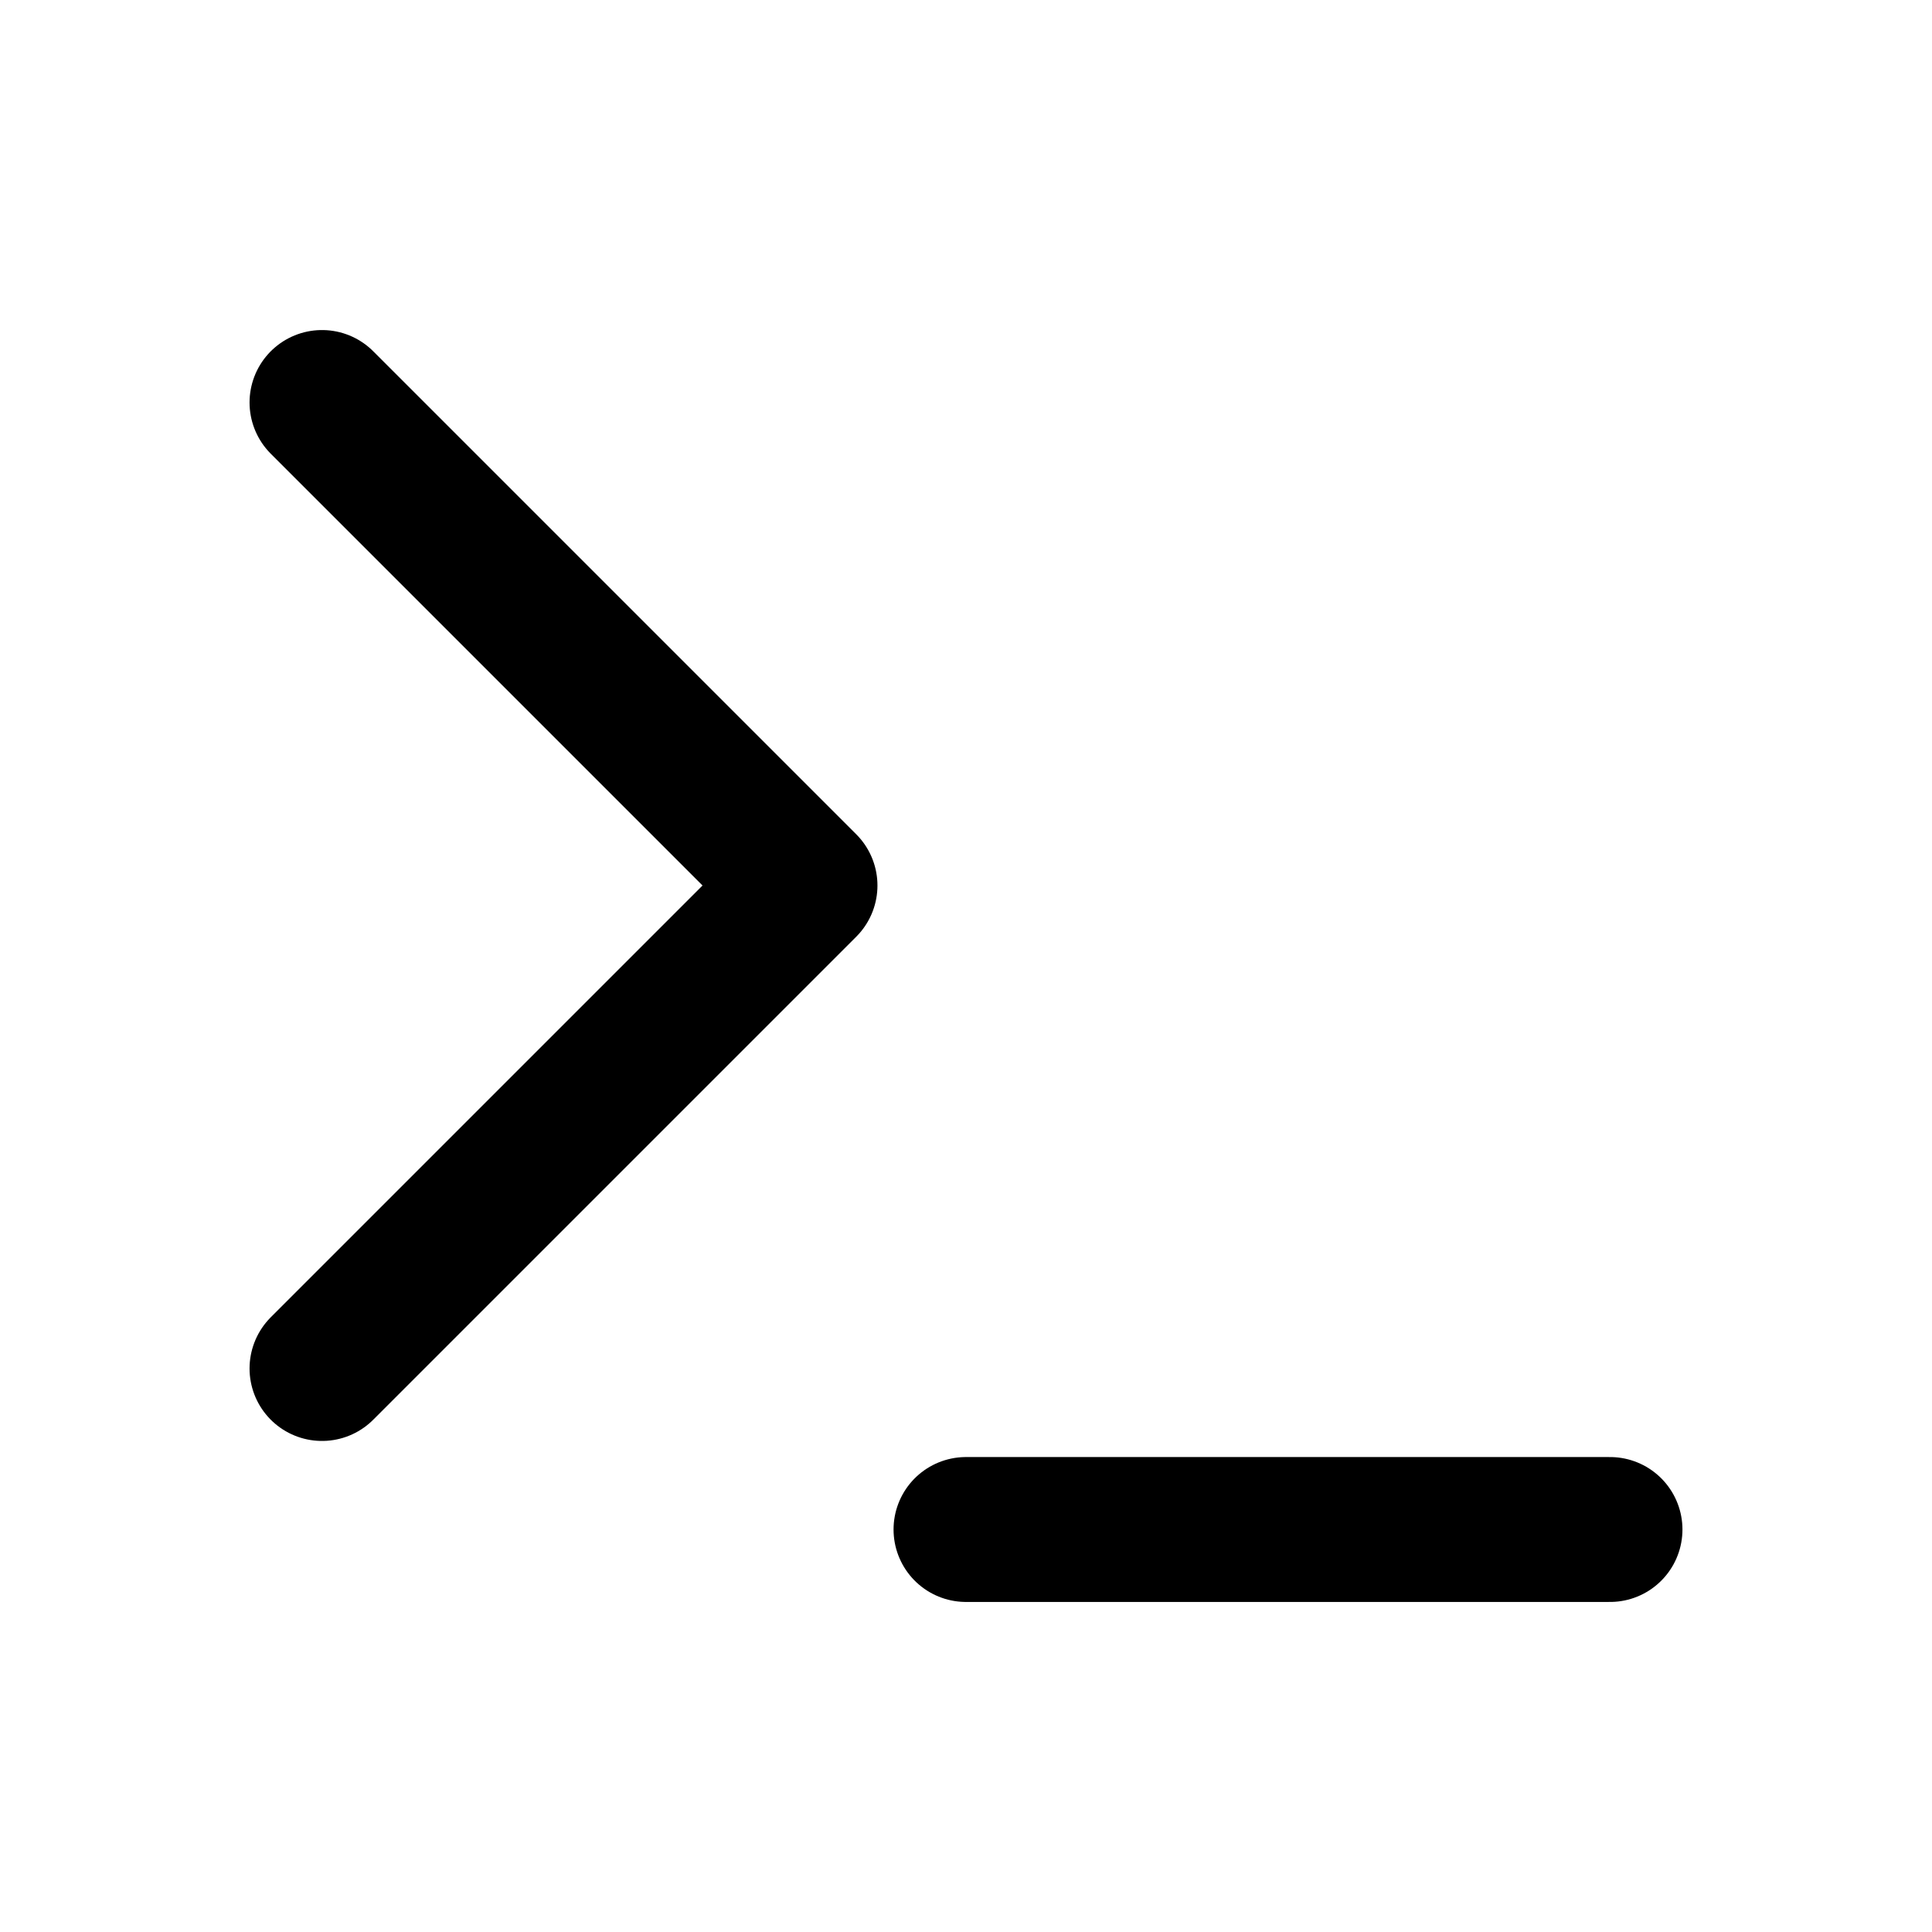
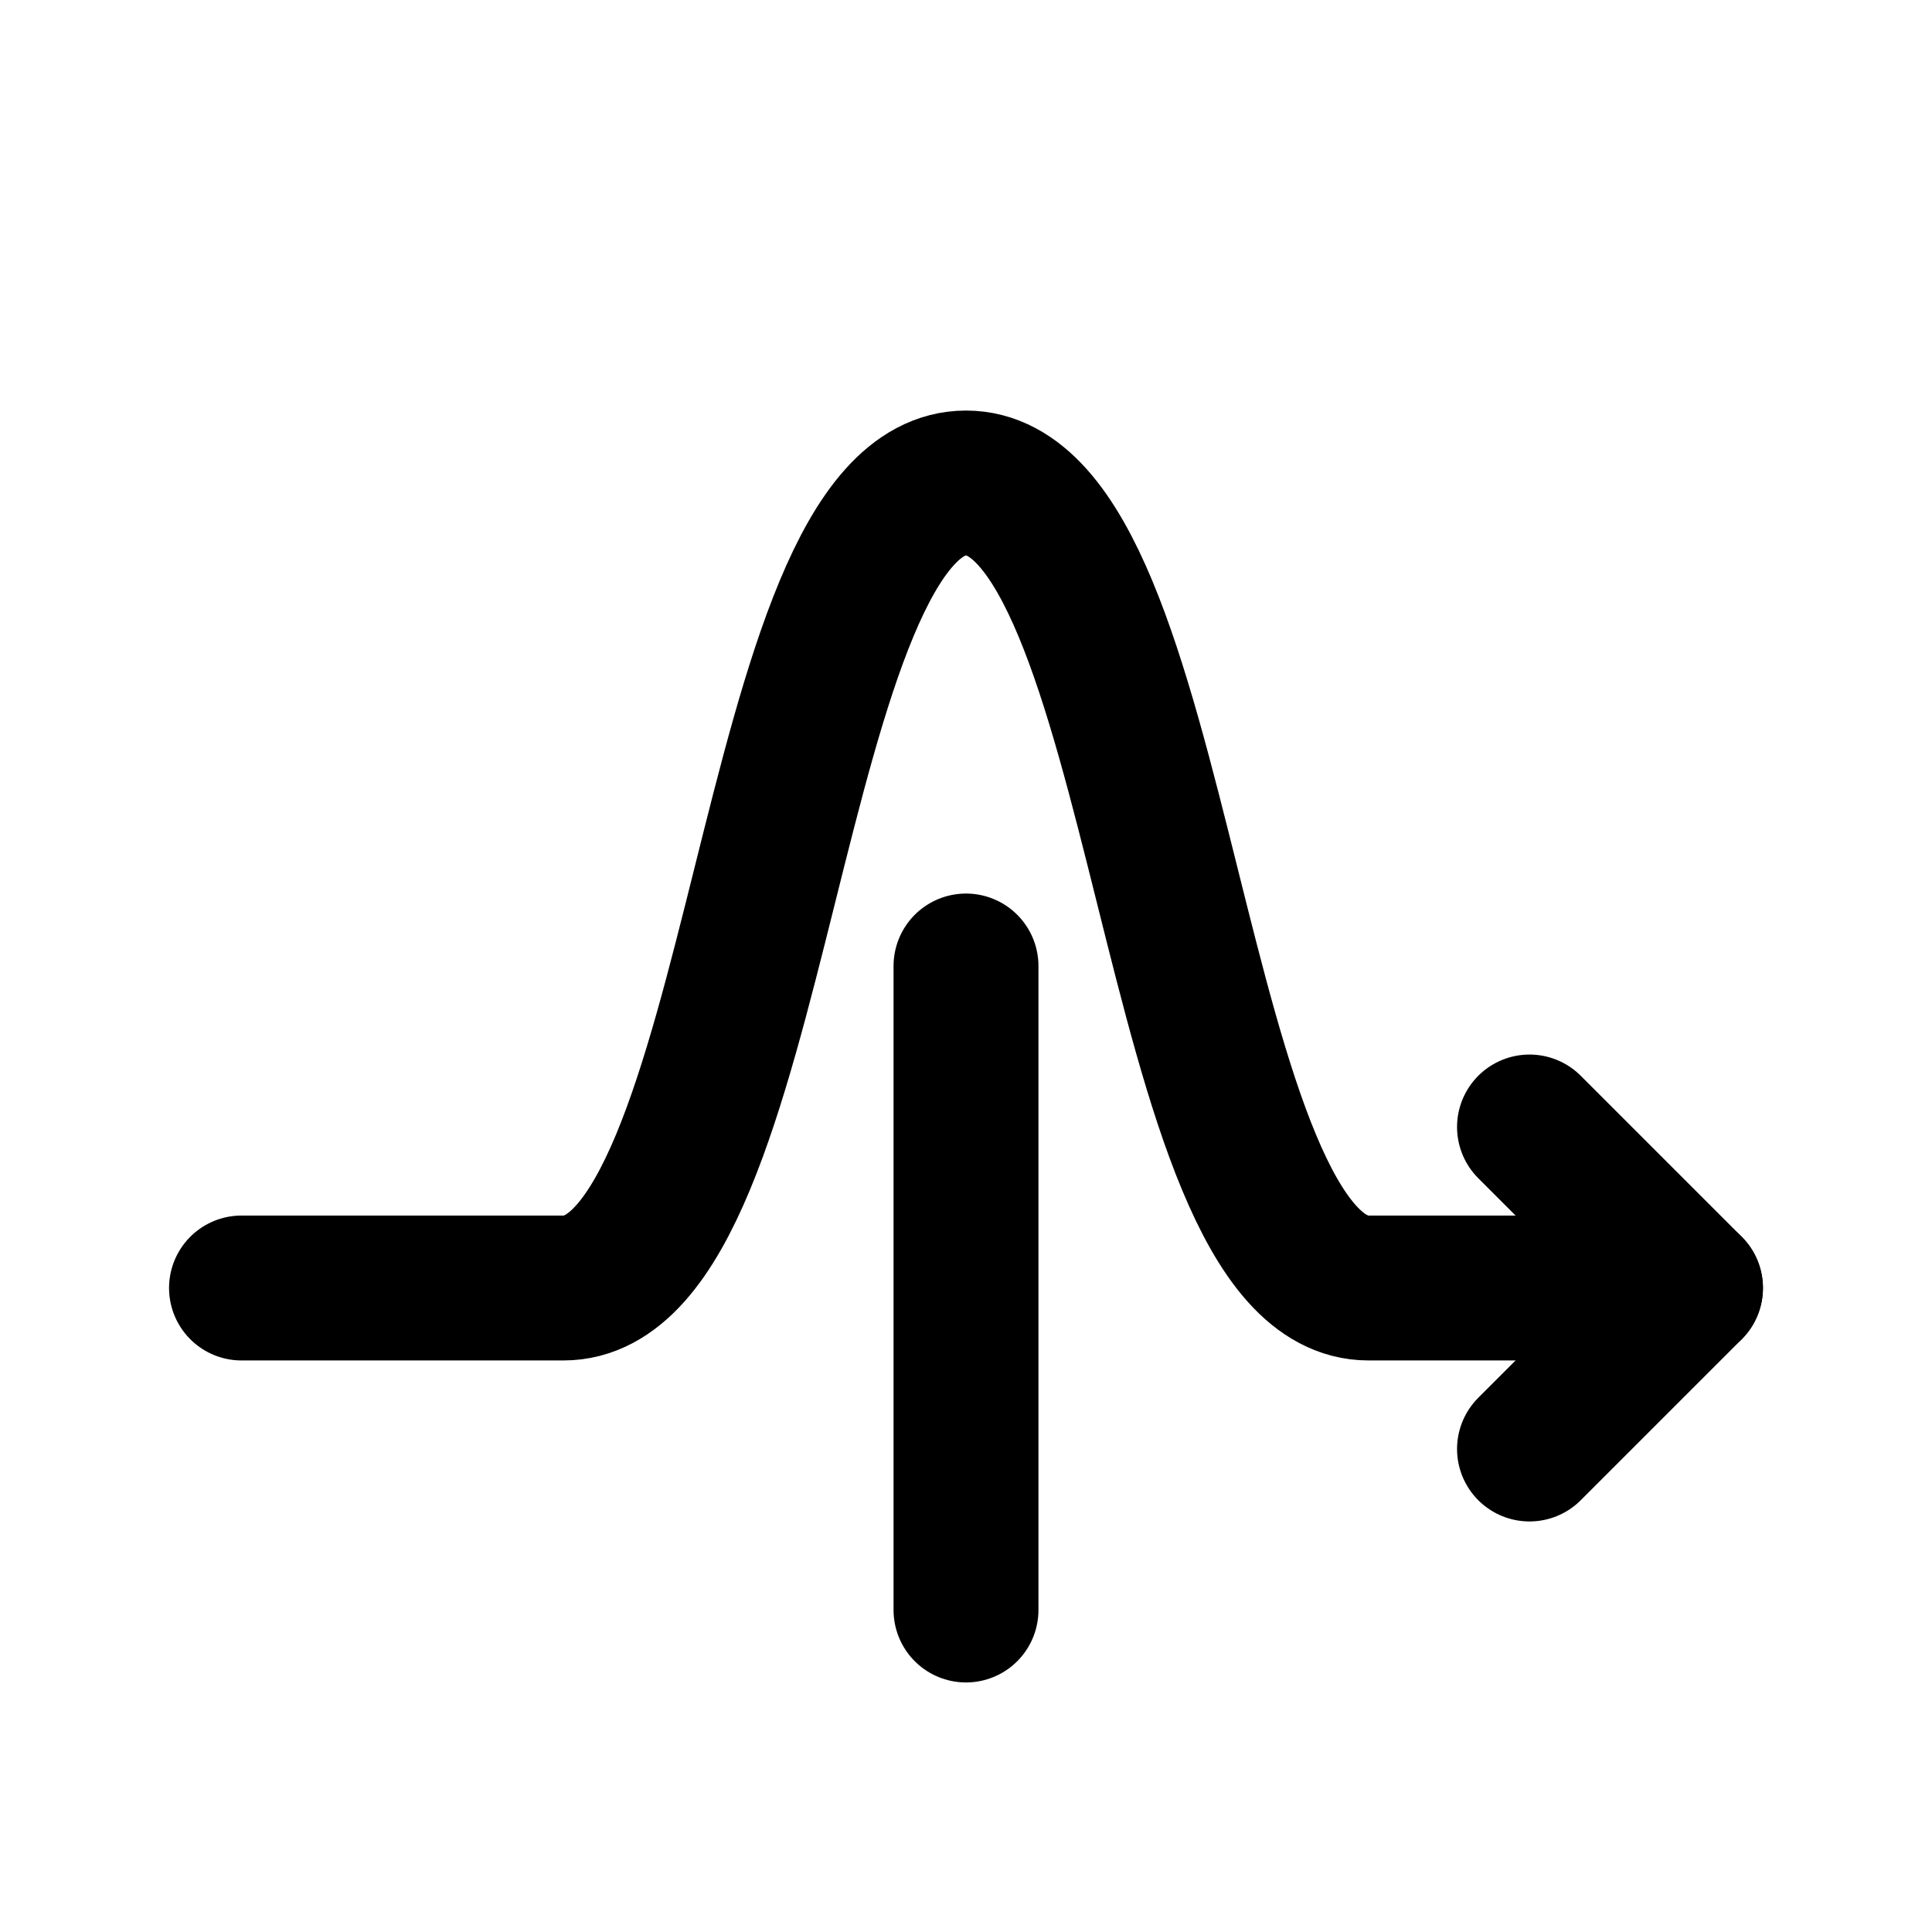
<svg xmlns="http://www.w3.org/2000/svg" viewBox="0 0 24 24" fill="none" stroke="currentColor" stroke-width="1.8" stroke-linecap="round" stroke-linejoin="round">
-   <path d="M4 17l6-6-6-6" />
-   <path d="M12 19h8" />
+   <path d="M12 12v8" />
+   <path d="M3 16h4c2.5 0 2.5-10 5-10s2.5 10 5 10h4" />
+   <path d="M19 14l2 2-2 2" />
</svg>
